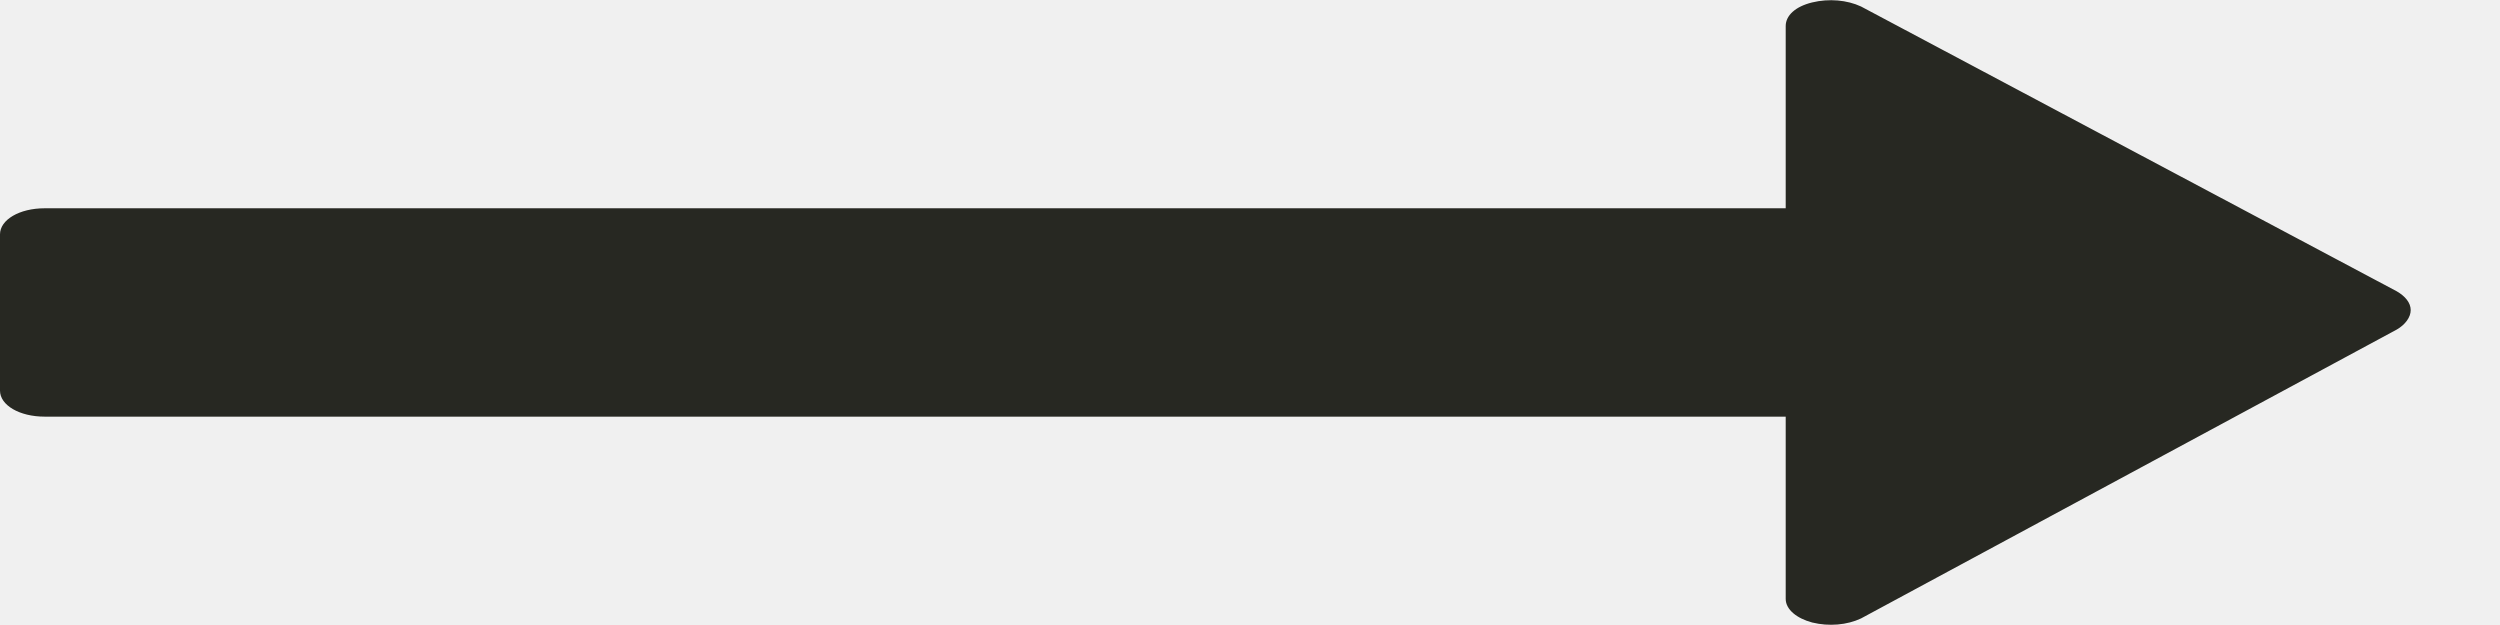
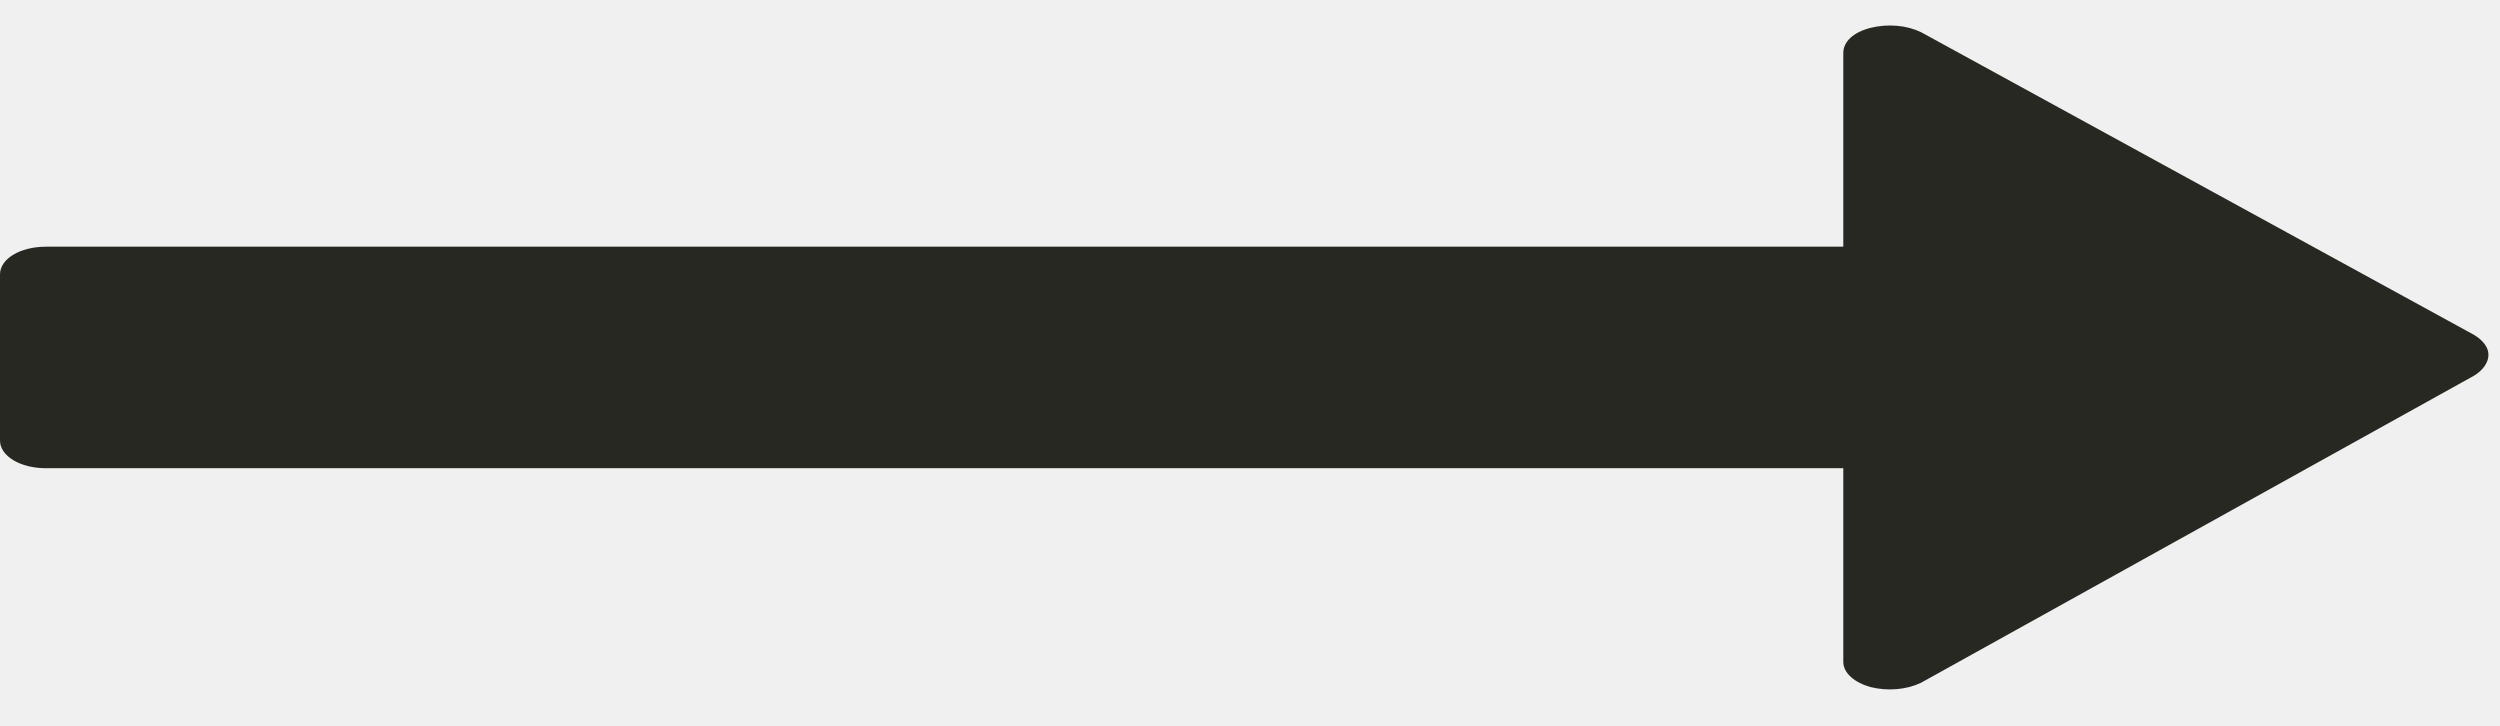
- <svg xmlns="http://www.w3.org/2000/svg" width="32" height="8" viewBox="0 0 32 8" fill="none">
-   <g clip-path="url(#clip0)">
-     <path d="M23.196 0.031C23.411 -0.021 23.643 -0 23.821 0.083L30.679 3.729C30.786 3.791 30.857 3.875 30.857 3.969C30.857 4.062 30.786 4.156 30.679 4.218L23.821 7.916C23.643 8 23.411 8.021 23.196 7.968C23 7.916 22.857 7.802 22.857 7.666V5.333L0.571 5.333C0.25 5.333 0 5.187 0 5L0 3C0 2.812 0.25 2.666 0.571 2.666L22.857 2.666V0.333C22.857 0.198 22.982 0.083 23.196 0.031Z" fill="#272822" />
-   </g>
-   <defs>
-     <clipPath id="clip0">
-       <rect width="8" height="32" fill="white" transform="translate(0 8) rotate(-90)" />
-     </clipPath>
-   </defs>
+ <svg xmlns="http://www.w3.org/2000/svg" width="31" height="9" viewBox="0 0 31 9" fill="none">
+   <path d="M23.196 0.345C23.411 0.292 23.643 0.313 23.821 0.399L30.679 4.153C30.786 4.218 30.857 4.304 30.857 4.4C30.857 4.497 30.786 4.593 30.679 4.658L23.821 8.466C23.643 8.552 23.411 8.573 23.196 8.52C23 8.466 22.857 8.348 22.857 8.208V5.806L0.571 5.806C0.25 5.806 0 5.655 0 5.462L0 3.403C0 3.209 0.25 3.059 0.571 3.059L22.857 3.059V0.656C22.857 0.517 22.982 0.399 23.196 0.345Z" fill="#272822" />
</svg>
